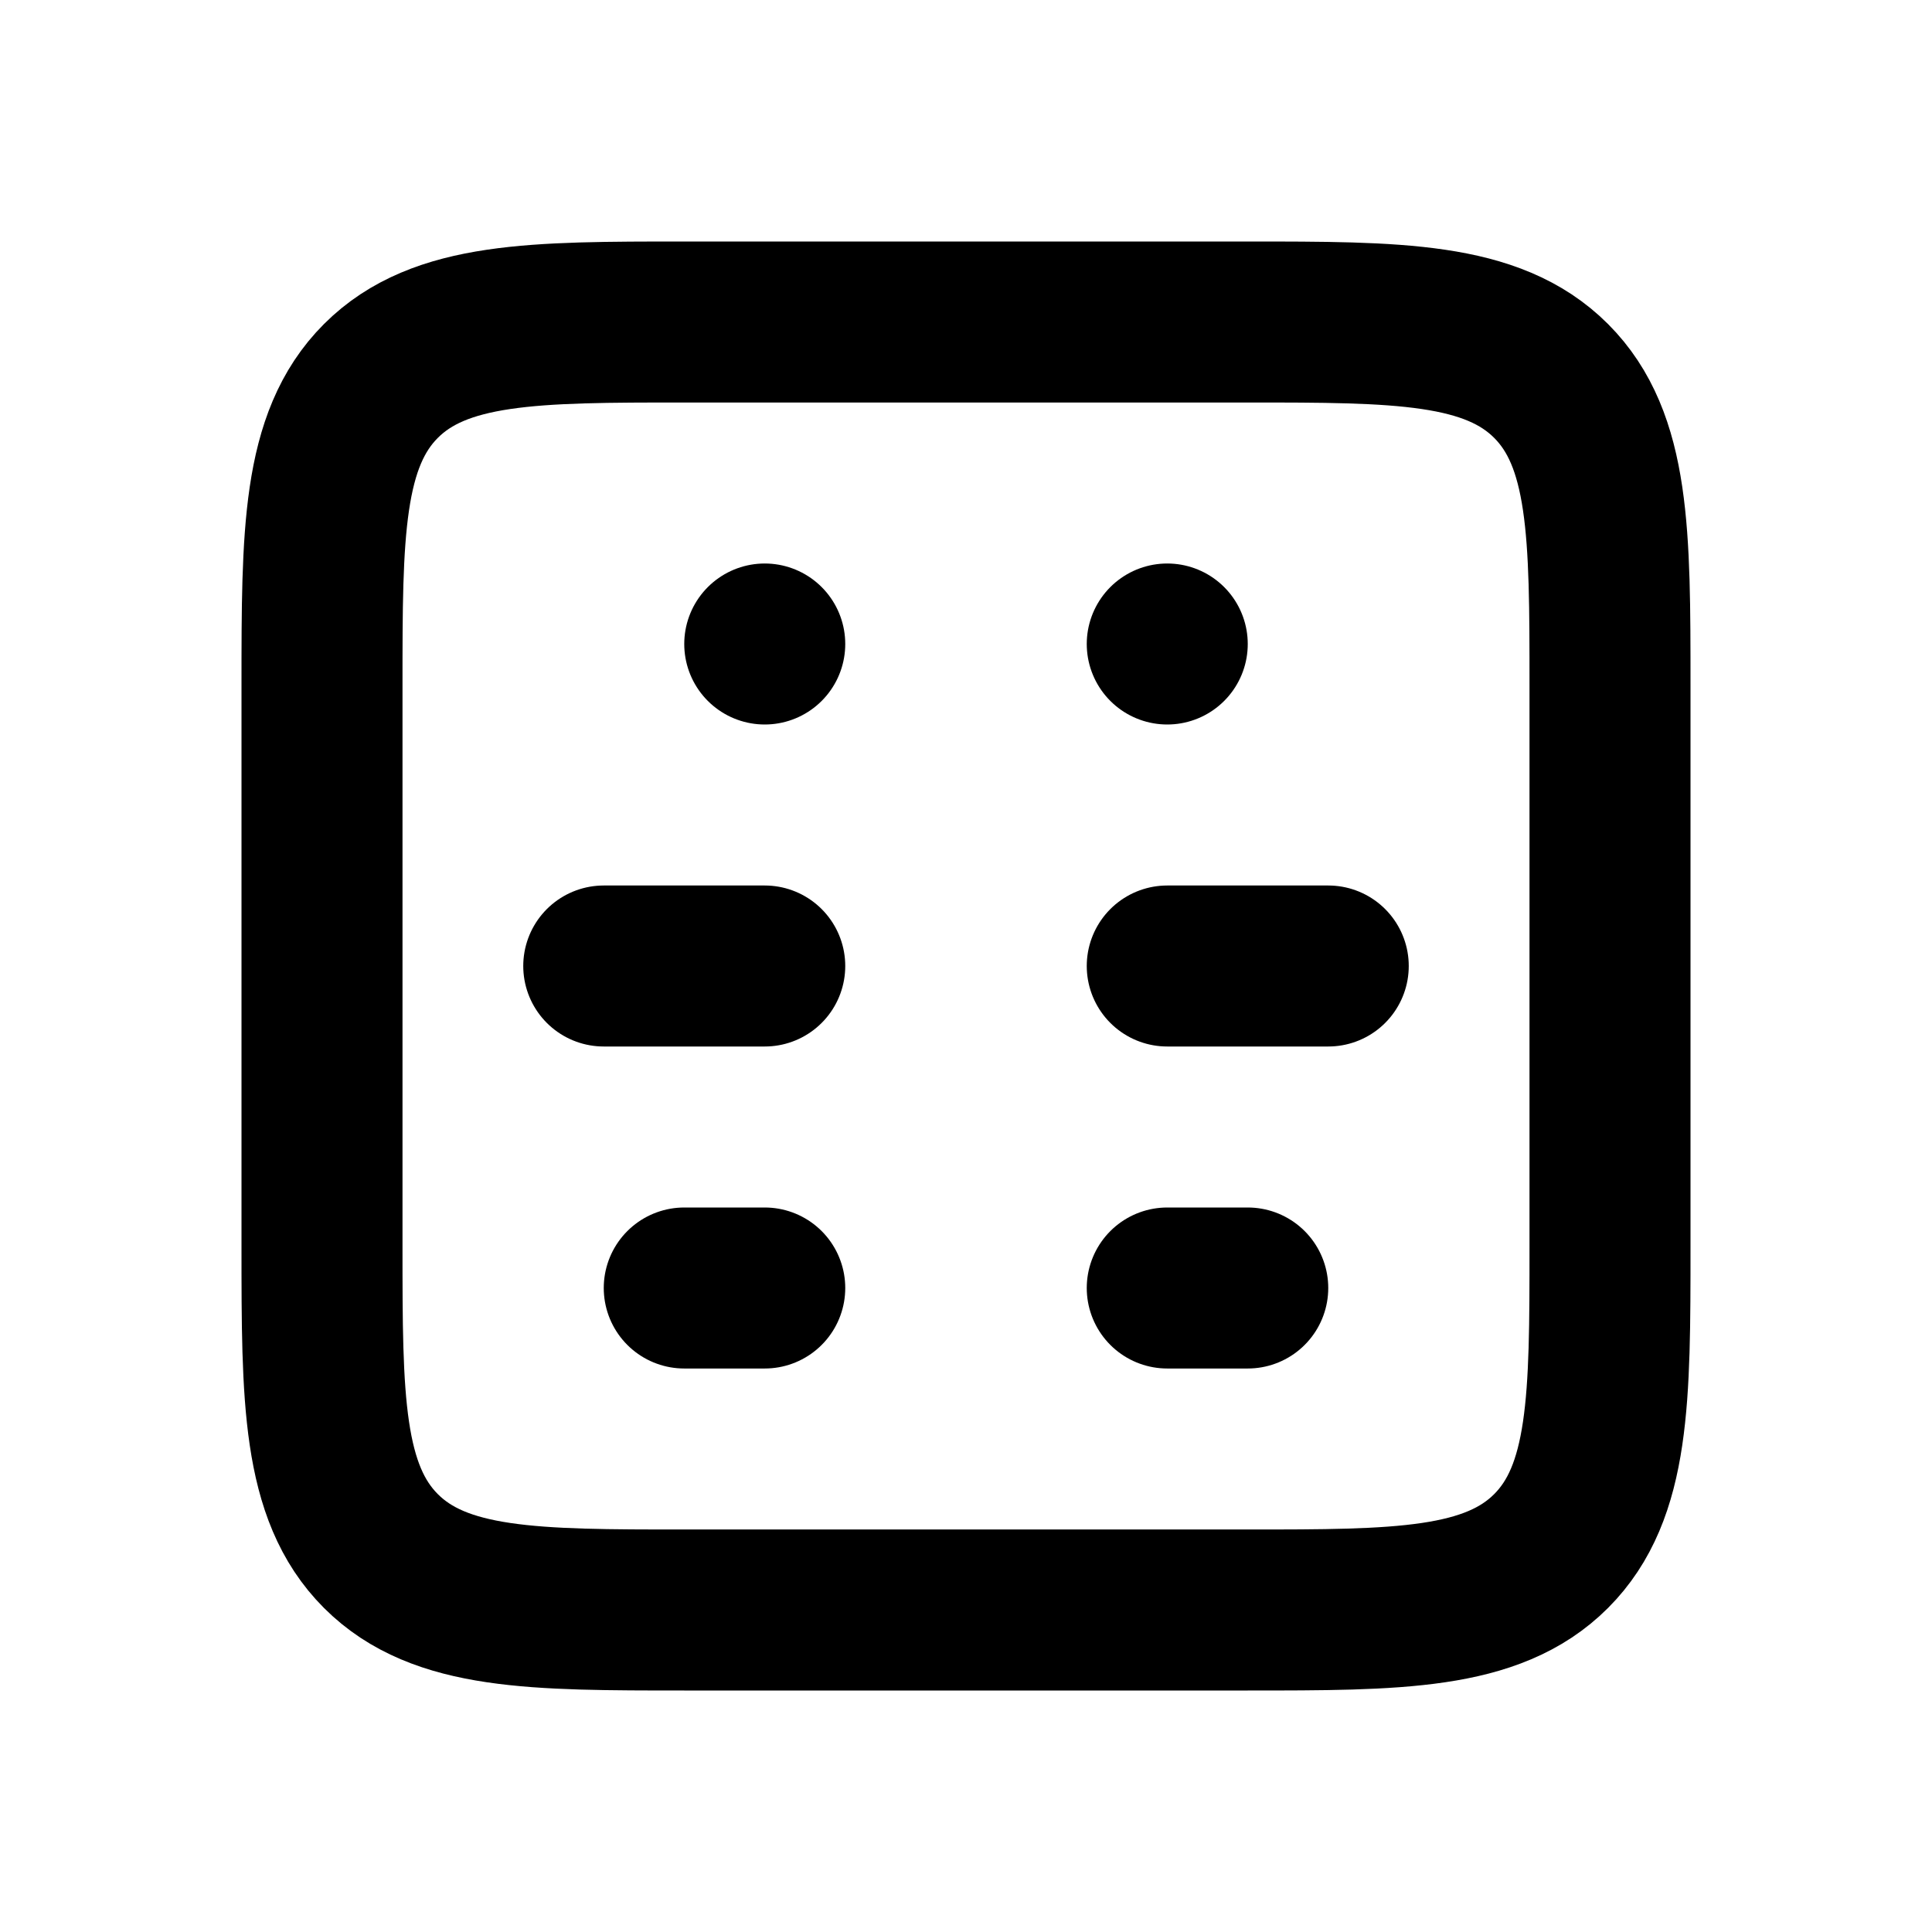
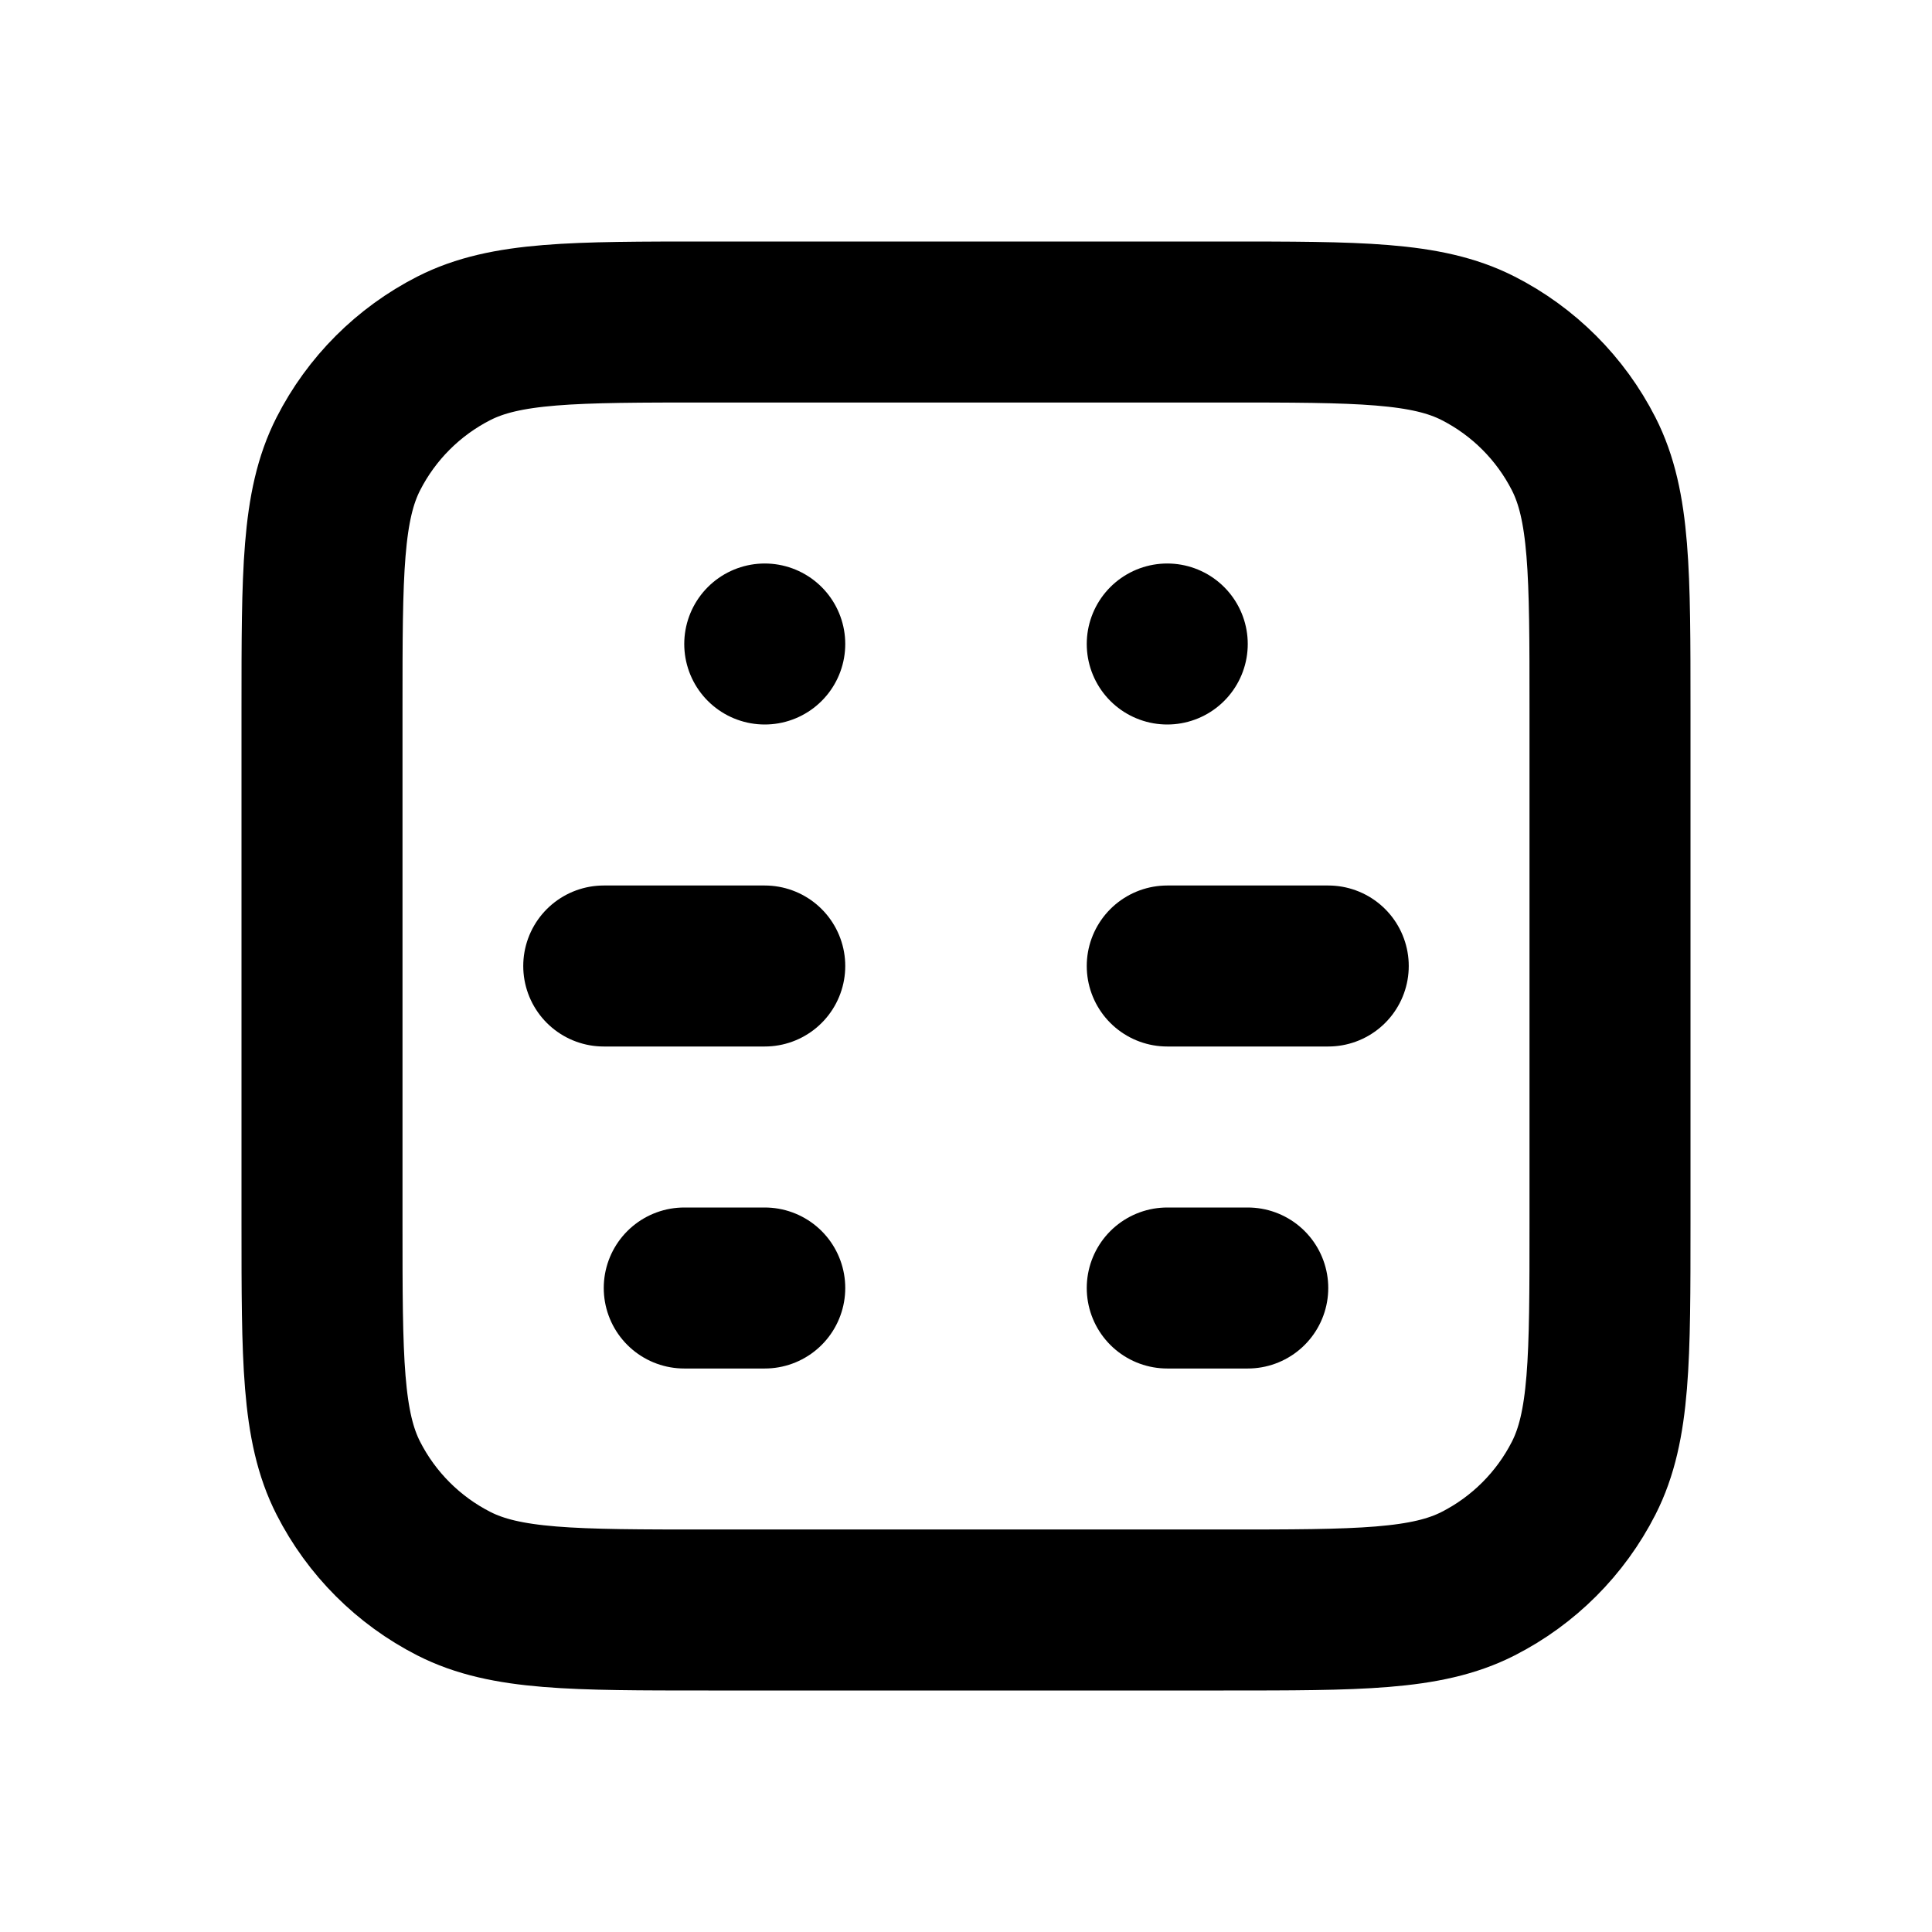
<svg xmlns="http://www.w3.org/2000/svg" viewBox="0 0 24 24" width="24" height="24">
-   <path d="M4 8.5C4 6.643 4 5.464 4.732 4.732C5.464 4 6.643 4 8.5 4L15.5 4C17.357 4 18.536 4 19.268 4.732C20 5.464 20 6.643 20 8.5L20 15.5C20 17.357 20 18.536 19.268 19.268C18.536 20 17.357 20 15.5 20L8.5 20C6.643 20 5.464 20 4.732 19.268C4 18.536 4 17.357 4 15.5Z" fill="none" stroke="currentColor" stroke-width="2" stroke-linecap="round" stroke-linejoin="round" />
+   <path d="M8.8 4L15.2 4C16.88 4 17.72 4 18.362 4.327A3 3 0 0 1 19.673 5.638C20 6.28 20 7.12 20 8.8L20 15.2C20 16.88 20 17.72 19.673 18.362A3 3 0 0 1 18.362 19.673C17.72 20 16.88 20 15.2 20L8.8 20C7.12 20 6.28 20 5.638 19.673A3 3 0 0 1 4.327 18.362C4 17.72 4 16.88 4 15.2L4 8.8C4 7.12 4 6.28 4.327 5.638A3 3 0 0 1 5.638 4.327C6.28 4 7.12 4 8.8 4Z" fill="none" stroke="currentColor" stroke-width="2" stroke-linecap="round" stroke-linejoin="round" />
  <path d="M9.5 8L9.5 8M7.5 12L9.5 12M8.5 16L9.5 16" fill="none" stroke="currentColor" stroke-width="2" stroke-linecap="round" stroke-linejoin="round" />
  <path d="M14.5 8L14.5 8M14.5 12L16.5 12M14.5 16L15.5 16" fill="none" stroke="currentColor" stroke-width="2" stroke-linecap="round" stroke-linejoin="round" />
</svg>
